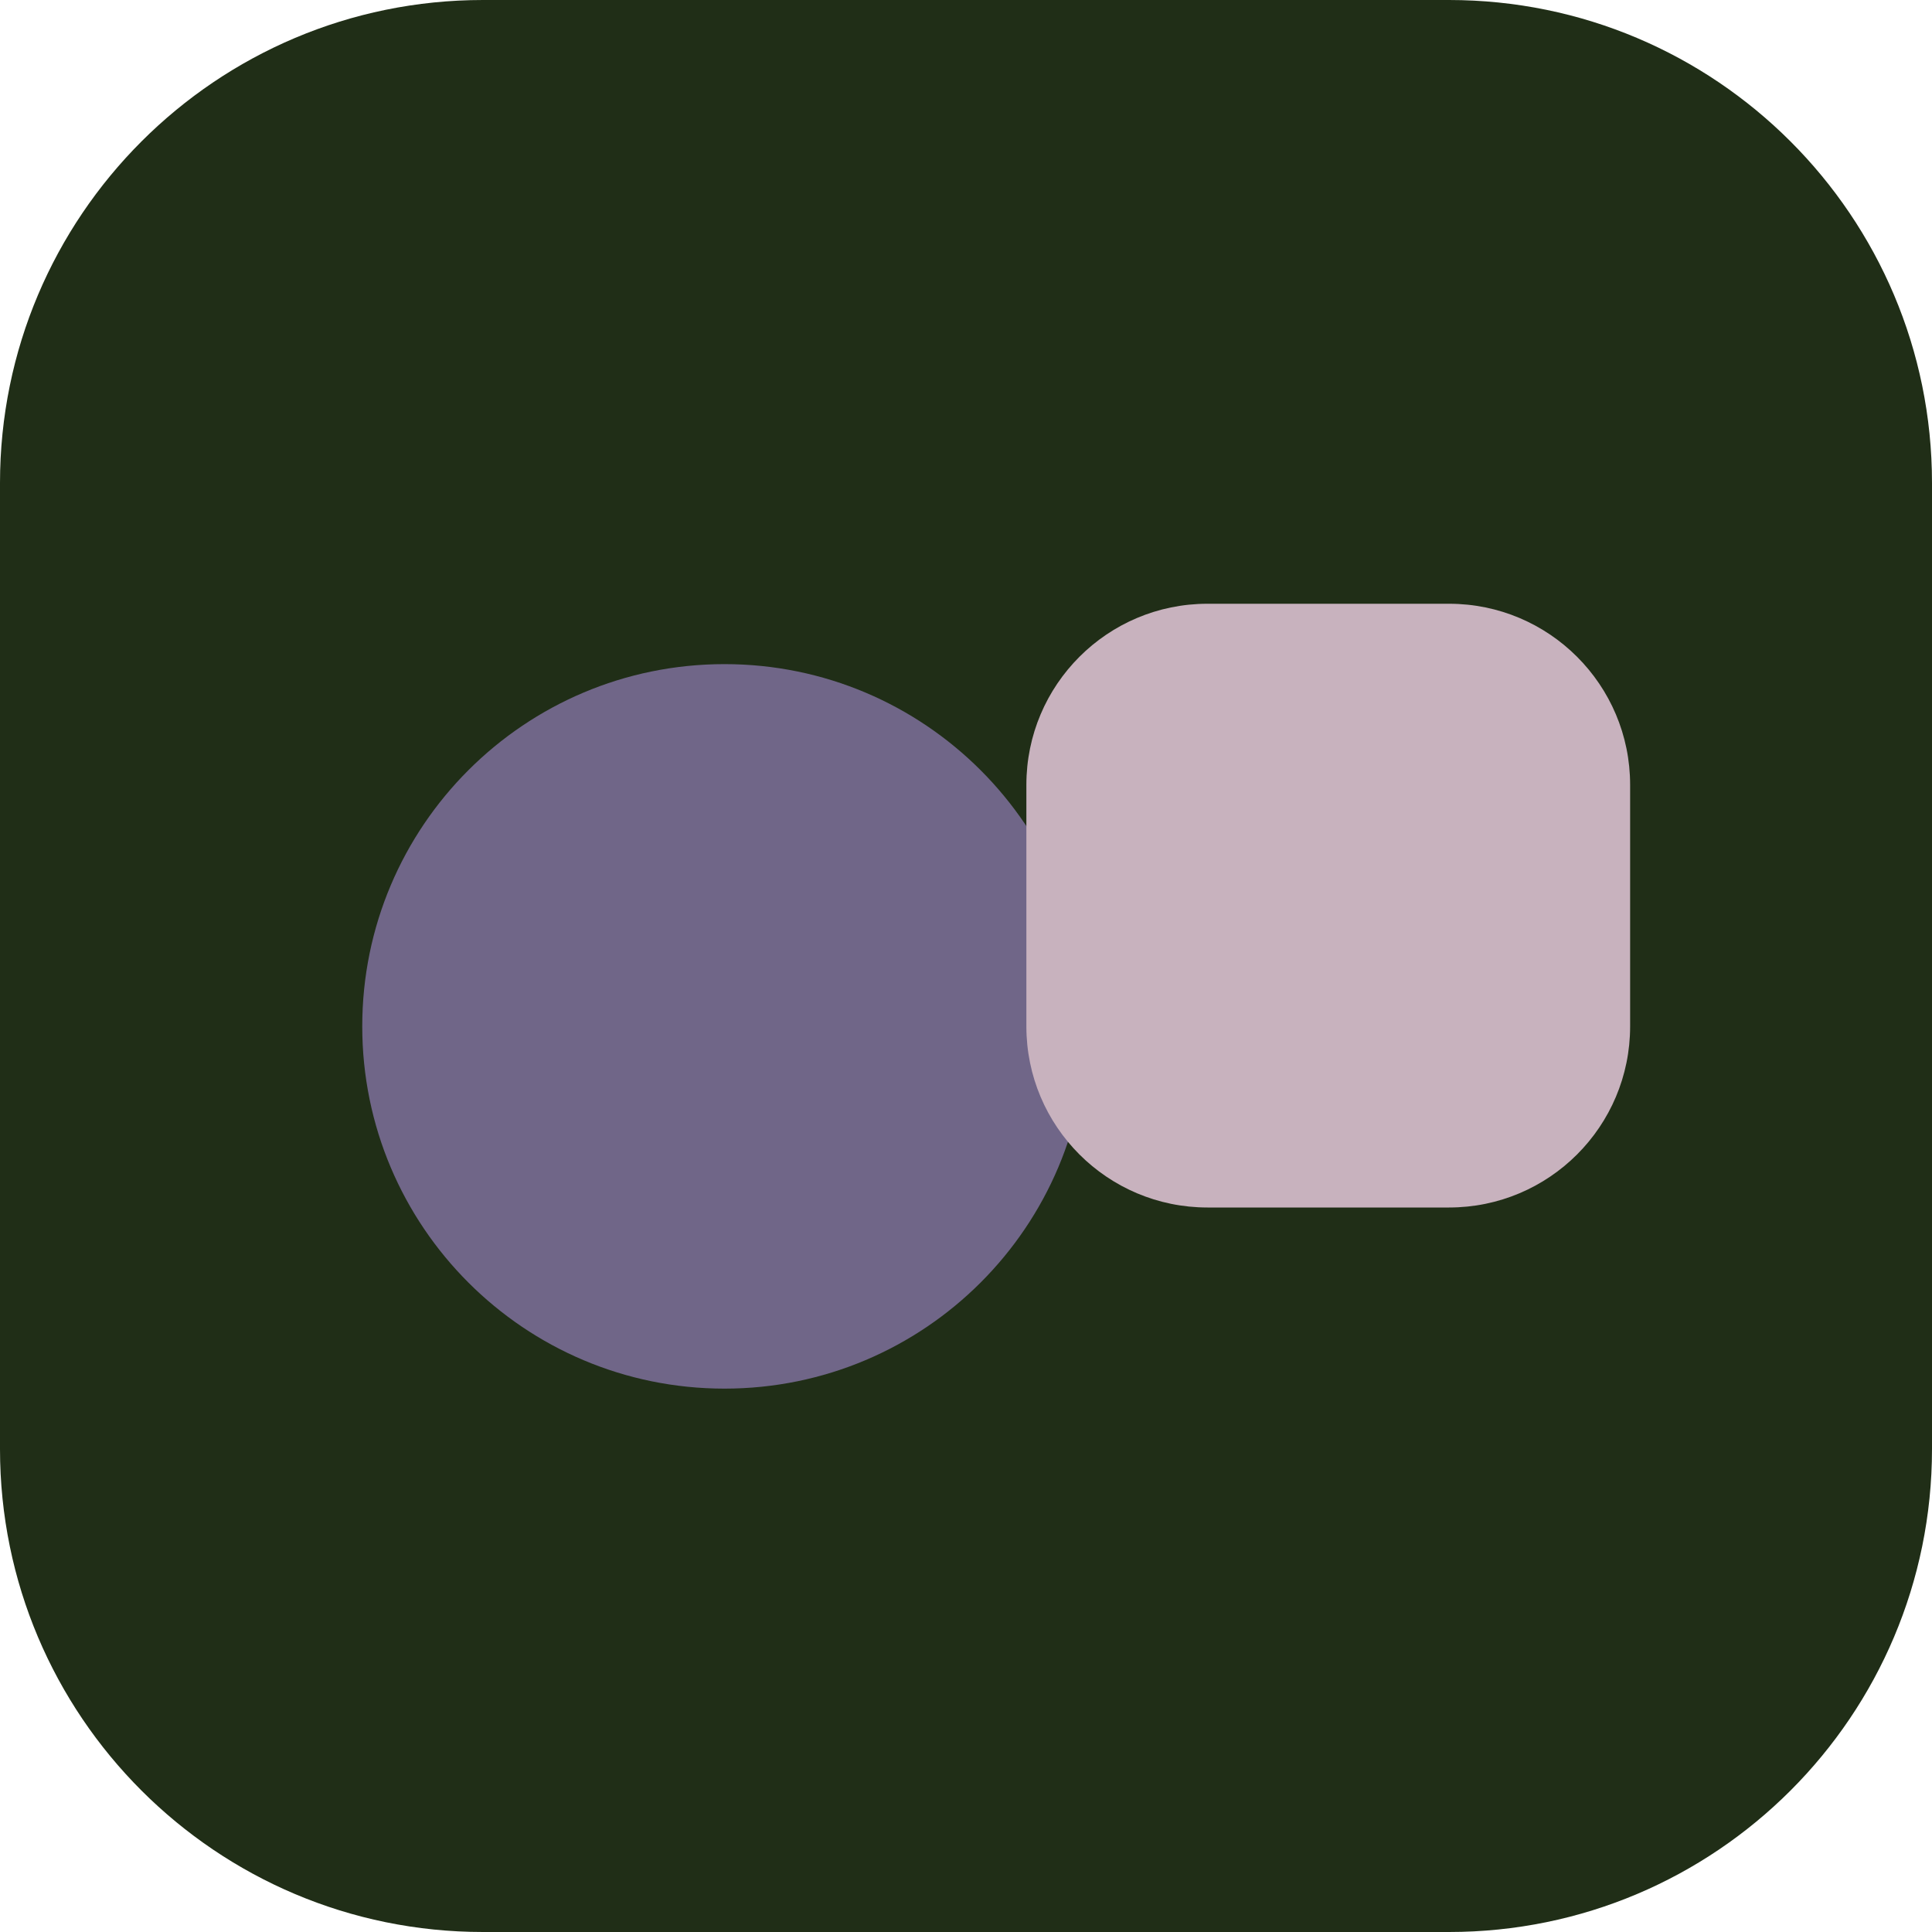
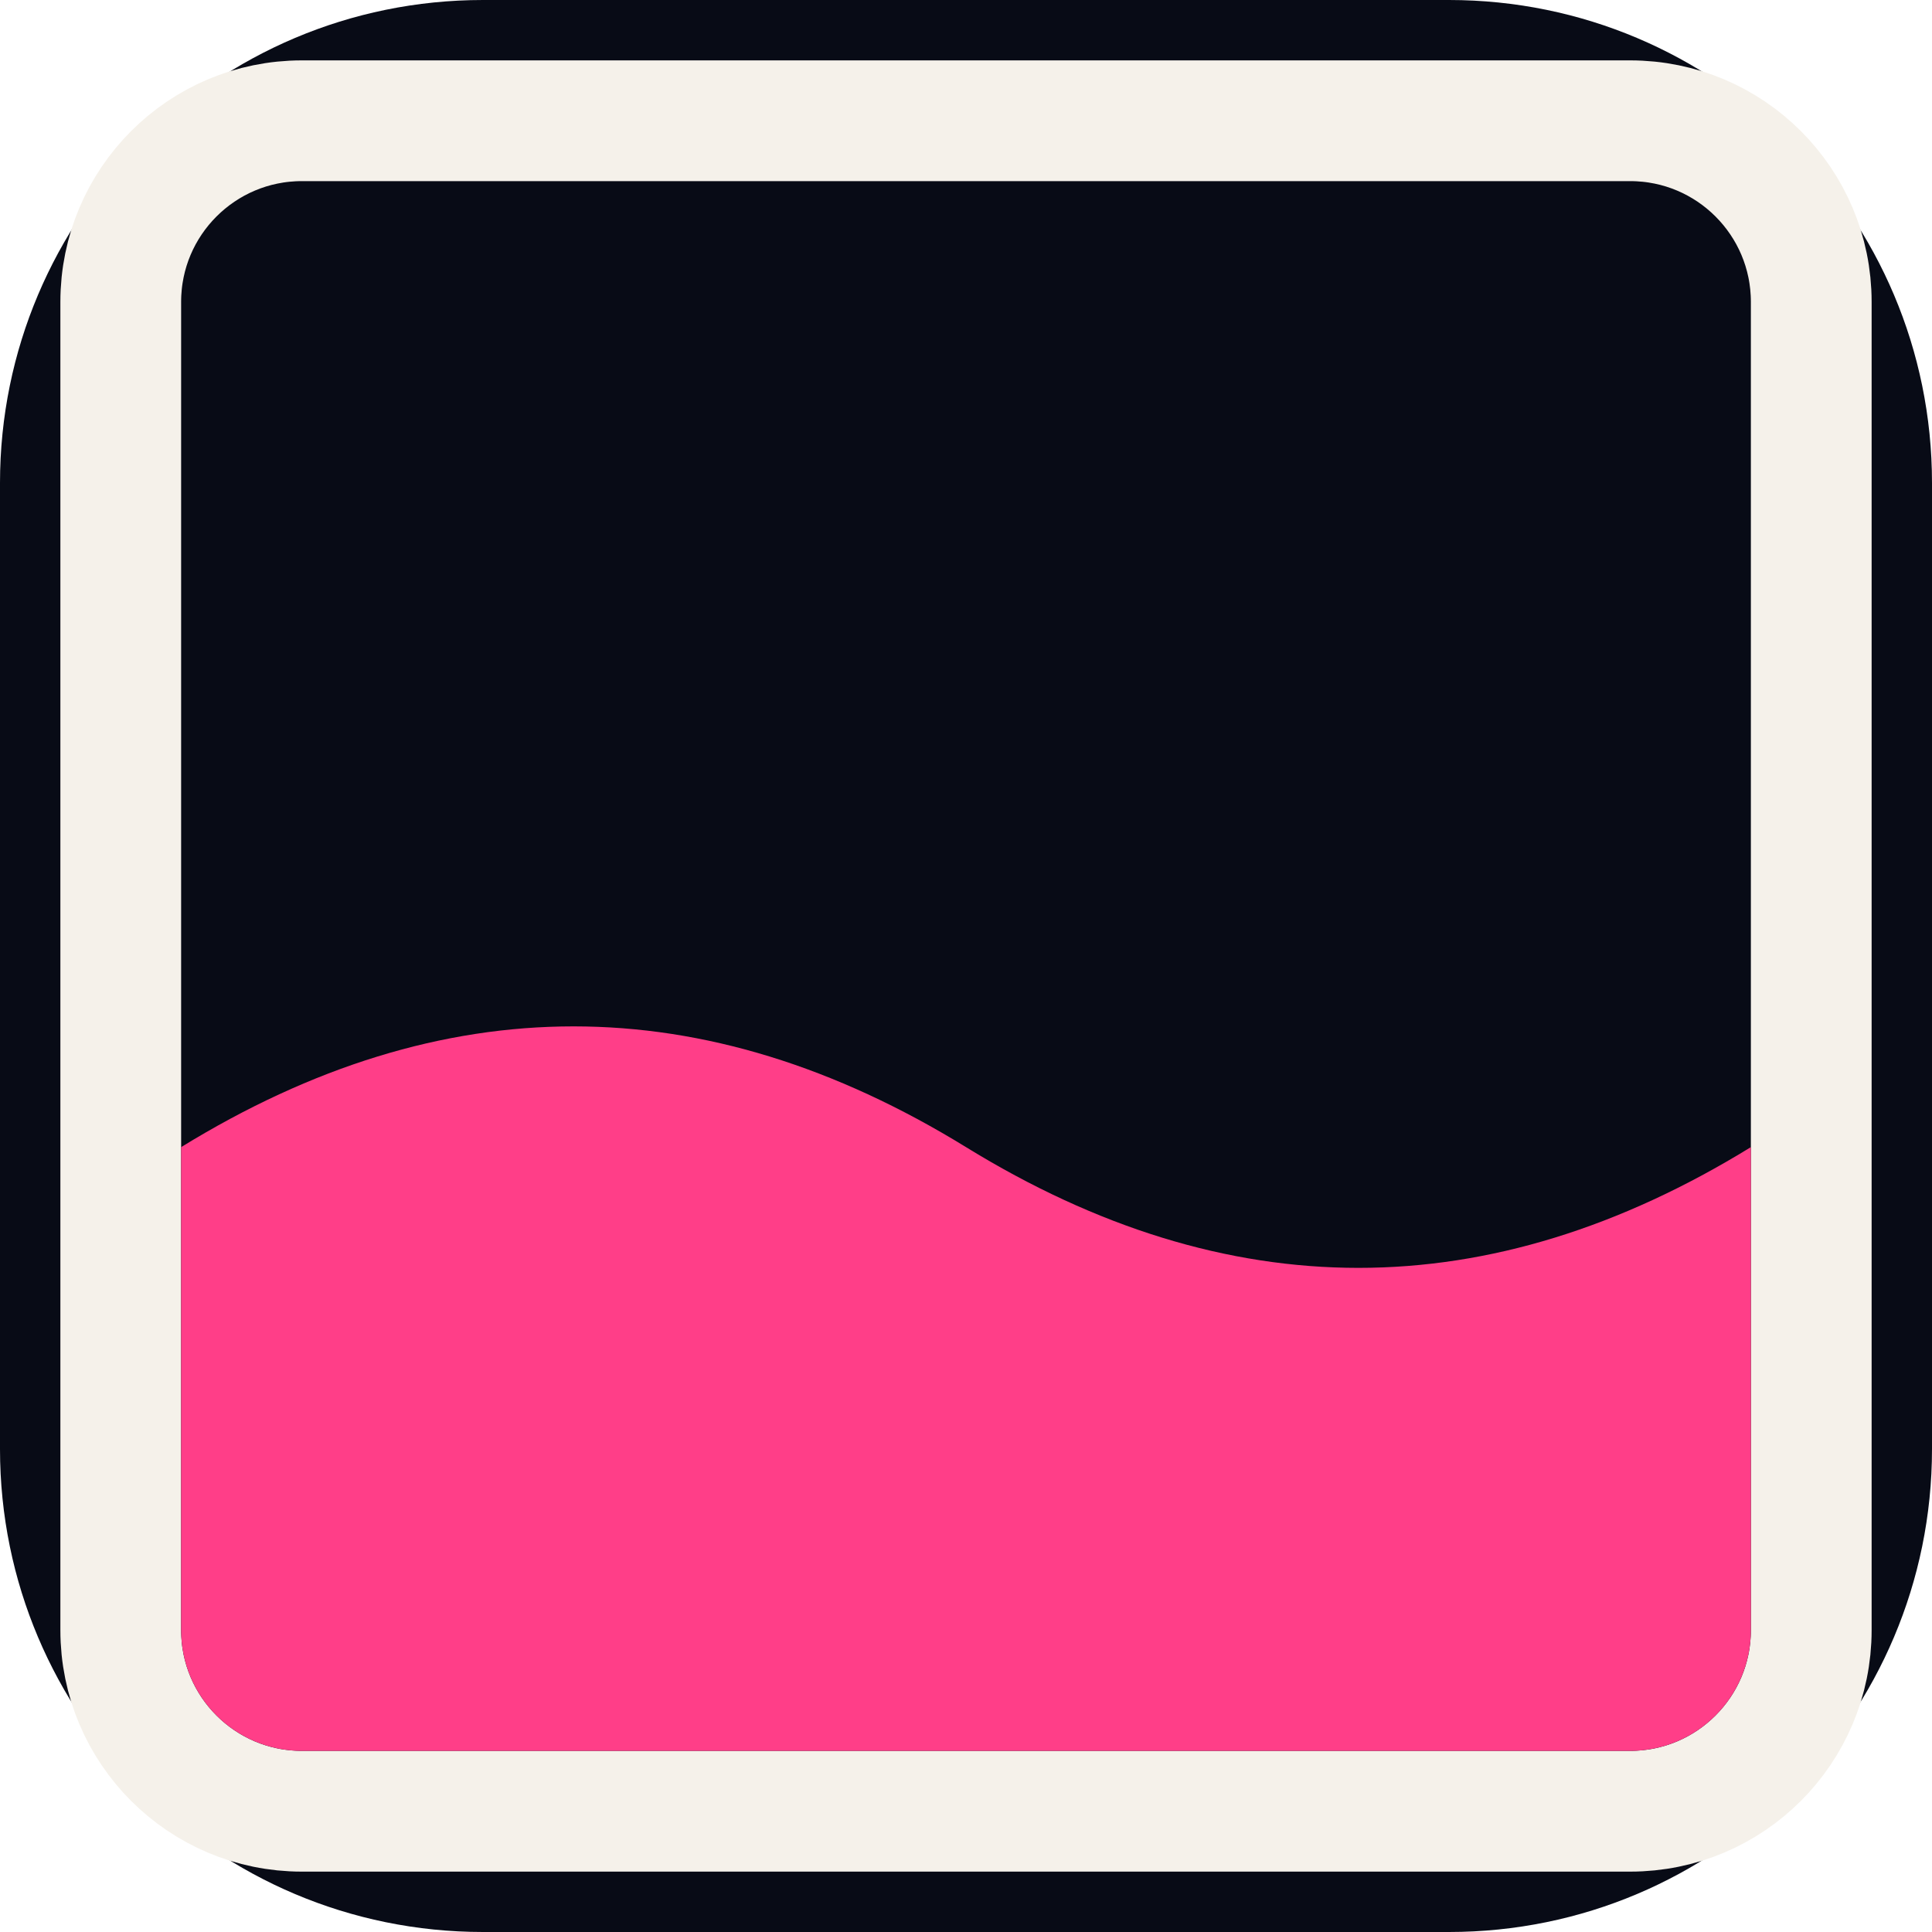
<svg xmlns="http://www.w3.org/2000/svg" width="64" height="64" viewBox="0 0 64 64">
-   <rect width="64" height="64" rx="16" fill="#202e17" />
-   <circle cx="24" cy="34" r="12" fill="#706688" />
-   <rect x="34" y="20" width="20" height="20" rx="6" fill="#c8b2be" />
+   <defs>
+     <clipPath id="liquidClip">
+       <rect x="6" y="6" width="52" height="52" rx="4" />
+     </clipPath>
+   </defs>
+   <rect width="64" height="64" rx="16" fill="#080b16" />
+   <rect x="4" y="4" width="56" height="56" rx="6" fill="none" stroke="#f5f1ea" stroke-width="4" />
+   <g clip-path="url(#liquidClip)">
+     <path d="M6,58 L6,38 Q19,30 32,38 T58,38 L58,58 Z" fill="#ff3e88" />
+   </g>
</svg>
